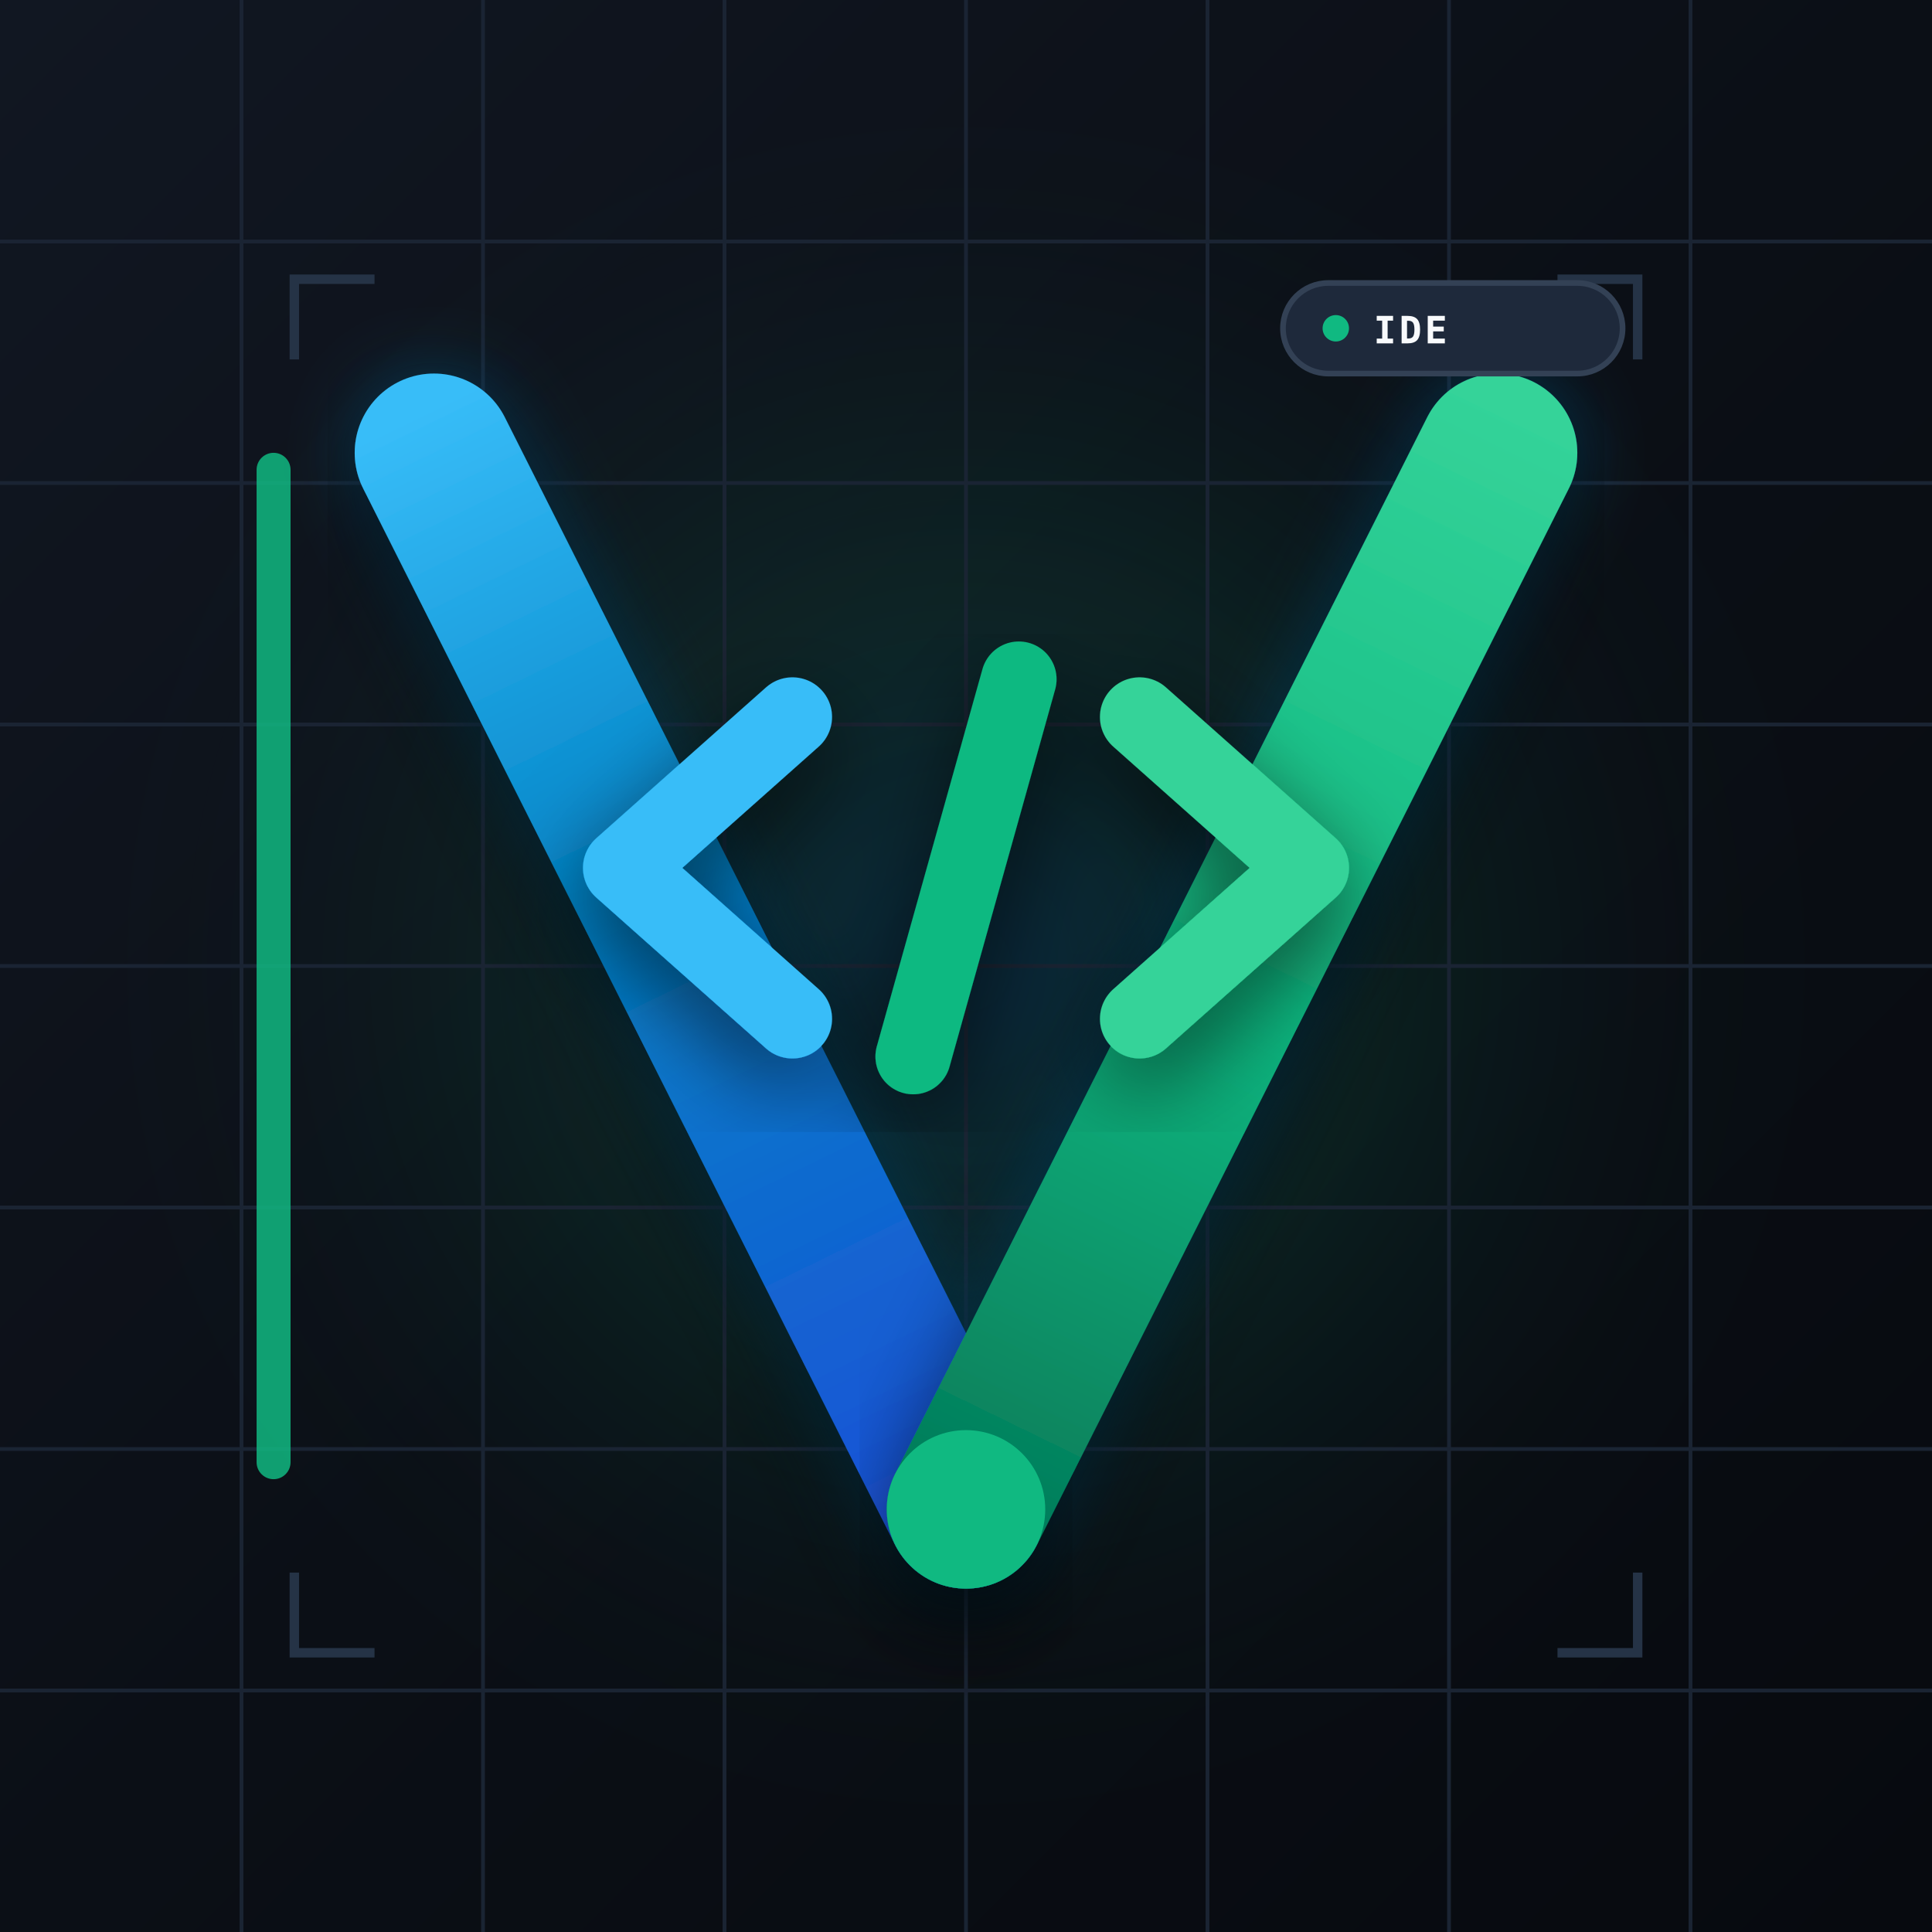
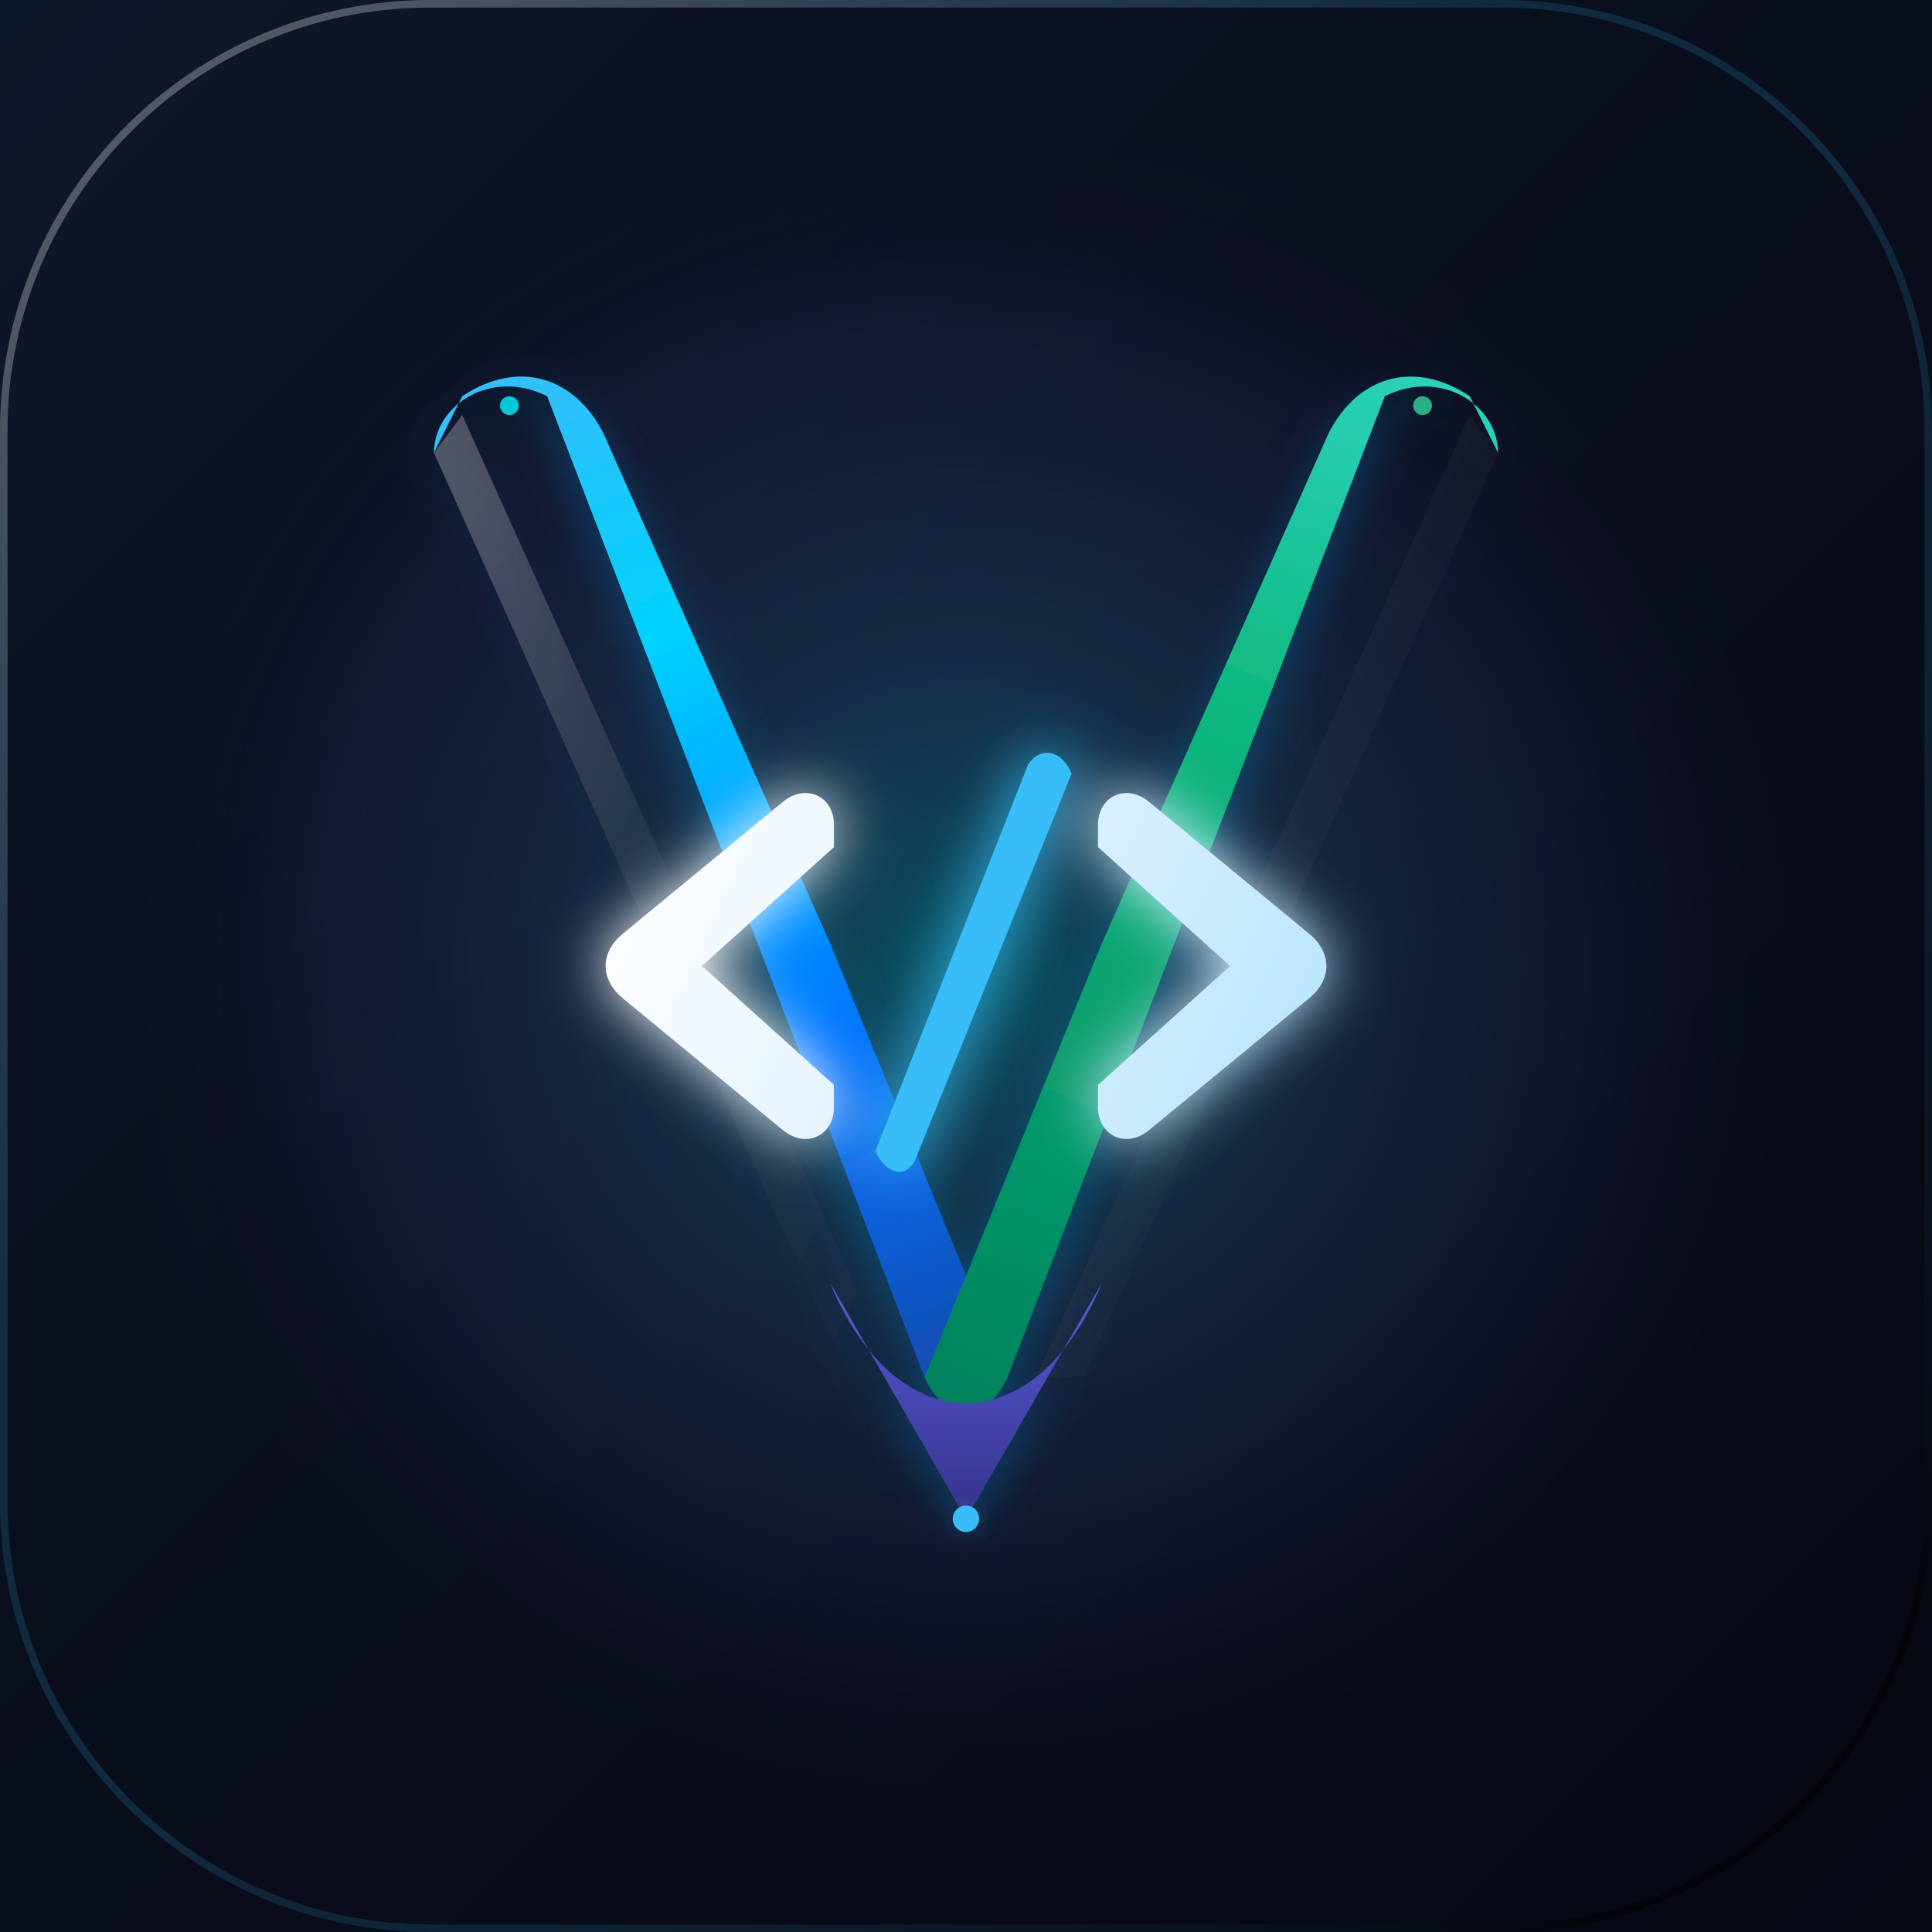
<svg xmlns="http://www.w3.org/2000/svg" viewBox="0 0 1024 1024" width="1024" height="1024" fill="none">
  <defs>
    <linearGradient id="bgGrad" x1="0" y1="0" x2="1024" y2="1024" gradientUnits="userSpaceOnUse">
-       <stop offset="0%" stop-color="#111722" />
-       <stop offset="50%" stop-color="#0B0F16" />
-       <stop offset="100%" stop-color="#070A0F" />
+       <stop offset="0%" stop-color="#0F172A" />
+       <stop offset="40%" stop-color="#0A0F1D" />
+       <stop offset="100%" stop-color="#050811" />
    </linearGradient>
-     <radialGradient id="centerGlow" cx="512" cy="512" r="480" gradientUnits="userSpaceOnUse">
-       <stop offset="0%" stop-color="#0284C7" stop-opacity="0.22" />
-       <stop offset="45%" stop-color="#10B981" stop-opacity="0.10" />
-       <stop offset="100%" stop-color="#0B0F16" stop-opacity="0" />
+     <radialGradient id="coreGlow" cx="512" cy="512" r="460" gradientUnits="userSpaceOnUse">
+       <stop offset="0%" stop-color="#00F2FE" stop-opacity="0.30" />
+       <stop offset="40%" stop-color="#4FACFE" stop-opacity="0.16" />
+       <stop offset="75%" stop-color="#6366F1" stop-opacity="0.08" />
+       <stop offset="100%" stop-color="#050811" stop-opacity="0" />
    </radialGradient>
-     <linearGradient id="leftWing" x1="220" y1="220" x2="512" y2="820" gradientUnits="userSpaceOnUse">
+     <linearGradient id="rimLight" x1="100" y1="80" x2="924" y2="944" gradientUnits="userSpaceOnUse">
+       <stop offset="0%" stop-color="#FFFFFF" stop-opacity="0.28" />
+       <stop offset="35%" stop-color="#38BDF8" stop-opacity="0.15" />
+       <stop offset="100%" stop-color="#000000" stop-opacity="0.4" />
+     </linearGradient>
+     <linearGradient id="leftWingGrad" x1="240" y1="200" x2="512" y2="820" gradientUnits="userSpaceOnUse">
      <stop offset="0%" stop-color="#38BDF8" />
-       <stop offset="40%" stop-color="#0284C7" />
-       <stop offset="100%" stop-color="#1D4ED8" />
+       <stop offset="25%" stop-color="#00D2FF" />
+       <stop offset="60%" stop-color="#0072FF" />
+       <stop offset="100%" stop-color="#1E3A8A" />
    </linearGradient>
-     <linearGradient id="rightWing" x1="804" y1="220" x2="512" y2="820" gradientUnits="userSpaceOnUse">
-       <stop offset="0%" stop-color="#34D399" />
-       <stop offset="50%" stop-color="#10B981" />
+     <linearGradient id="rightWingGrad" x1="784" y1="200" x2="512" y2="820" gradientUnits="userSpaceOnUse">
+       <stop offset="0%" stop-color="#2DD4BF" />
+       <stop offset="30%" stop-color="#10B981" />
+       <stop offset="70%" stop-color="#059669" />
      <stop offset="100%" stop-color="#047857" />
    </linearGradient>
-     <linearGradient id="codeGrad" x1="360" y1="360" x2="664" y2="540" gradientUnits="userSpaceOnUse">
+     <linearGradient id="foldGrad" x1="512" y1="460" x2="512" y2="820" gradientUnits="userSpaceOnUse">
+       <stop offset="0%" stop-color="#818CF8" />
+       <stop offset="50%" stop-color="#6366F1" />
+       <stop offset="100%" stop-color="#312E81" />
+     </linearGradient>
+     <linearGradient id="specularSheen" x1="0" y1="0" x2="1" y2="1">
+       <stop offset="0%" stop-color="#FFFFFF" stop-opacity="0.6" />
+       <stop offset="50%" stop-color="#FFFFFF" stop-opacity="0.05" />
+       <stop offset="100%" stop-color="#000000" stop-opacity="0.2" />
+     </linearGradient>
+     <linearGradient id="codeGlow" x1="340" y1="420" x2="684" y2="580" gradientUnits="userSpaceOnUse">
      <stop offset="0%" stop-color="#FFFFFF" />
-       <stop offset="100%" stop-color="#E2E8F0" />
+       <stop offset="50%" stop-color="#E0F2FE" />
+       <stop offset="100%" stop-color="#BAE6FD" />
    </linearGradient>
-     <linearGradient id="badgeBg" x1="380" y1="840" x2="644" y2="900" gradientUnits="userSpaceOnUse">
-       <stop offset="0%" stop-color="#1E293B" />
-       <stop offset="100%" stop-color="#0F172A" />
-     </linearGradient>
-     <filter id="dropShadow" x="-20%" y="-20%" width="140%" height="140%">
-       <feDropShadow dx="0" dy="16" stdDeviation="24" flood-color="#000000" flood-opacity="0.6" />
+     <filter id="shadowDepth" x="-20%" y="-20%" width="140%" height="140%">
+       <feDropShadow dx="0" dy="24" stdDeviation="30" flood-color="#000000" flood-opacity="0.75" />
+       <feDropShadow dx="0" dy="8" stdDeviation="12" flood-color="#0284C7" flood-opacity="0.35" />
    </filter>
-     <filter id="neonGlow" x="-30%" y="-30%" width="160%" height="160%">
-       <feGaussianBlur stdDeviation="18" result="blur" />
+     <filter id="softGlow" x="-30%" y="-30%" width="160%" height="160%">
+       <feGaussianBlur stdDeviation="16" result="blur" />
      <feMerge>
        <feMergeNode in="blur" />
        <feMergeNode in="SourceGraphic" />
      </feMerge>
    </filter>
  </defs>
-   <g>
-     <rect width="1024" height="1024" fill="url(#bgGrad)" />
-     <circle cx="512" cy="512" r="480" fill="url(#centerGlow)" />
-     <g stroke="#1A2433" stroke-width="2">
-       <line x1="128" y1="0" x2="128" y2="1024" />
-       <line x1="256" y1="0" x2="256" y2="1024" />
-       <line x1="384" y1="0" x2="384" y2="1024" />
-       <line x1="512" y1="0" x2="512" y2="1024" />
-       <line x1="640" y1="0" x2="640" y2="1024" />
-       <line x1="768" y1="0" x2="768" y2="1024" />
-       <line x1="896" y1="0" x2="896" y2="1024" />
-       <line x1="0" y1="128" x2="1024" y2="128" />
-       <line x1="0" y1="256" x2="1024" y2="256" />
-       <line x1="0" y1="384" x2="1024" y2="384" />
-       <line x1="0" y1="512" x2="1024" y2="512" />
-       <line x1="0" y1="640" x2="1024" y2="640" />
-       <line x1="0" y1="768" x2="1024" y2="768" />
-       <line x1="0" y1="896" x2="1024" y2="896" />
-     </g>
-     <path d="M828 148 H868 V188 M828 876 H868 V836 M156 188 V148 H196 M156 836 V876 H196" stroke="#253346" stroke-width="5" stroke-linecap="square" />
-     <rect x="136" y="240" width="18" height="544" rx="9" fill="#10B981" opacity="0.85" />
-     <g opacity="0.4" filter="url(#neonGlow)">
-       <path d="M 230 240 L 512 800 L 794 240" fill="none" stroke="#0284C7" stroke-width="84" stroke-linecap="round" stroke-linejoin="round" />
-     </g>
-     <path d="M 230 240 L 512 800" stroke="url(#leftWing)" stroke-width="84" stroke-linecap="round" stroke-linejoin="round" filter="url(#dropShadow)" />
-     <path d="M 794 240 L 512 800" stroke="url(#rightWing)" stroke-width="84" stroke-linecap="round" stroke-linejoin="round" filter="url(#dropShadow)" />
-     <circle cx="512" cy="800" r="42" fill="#10B981" />
-     <g filter="url(#dropShadow)">
-       <path d="M 420 380 L 330 460 L 420 540" fill="none" stroke="#38BDF8" stroke-width="42" stroke-linecap="round" stroke-linejoin="round" />
-       <line x1="540" y1="360" x2="484" y2="560" stroke="#10B981" stroke-width="40" stroke-linecap="round" />
-       <path d="M 604 380 L 694 460 L 604 540" fill="none" stroke="#34D399" stroke-width="42" stroke-linecap="round" stroke-linejoin="round" />
-     </g>
-     <g transform="translate(680, 150)">
-       <rect width="180" height="48" rx="24" fill="#1E293B" stroke="#334155" stroke-width="3" />
-       <circle cx="28" cy="24" r="7" fill="#10B981" />
-       <text x="48" y="32" fill="#F8FAFC" font-family="ui-monospace, SFMono-Regular, Menlo, monospace" font-size="20" font-weight="700" letter-spacing="1.5">IDE</text>
-     </g>
+   <rect width="1024" height="1024" fill="url(#bgGrad)" />
+   <circle cx="512" cy="512" r="480" fill="url(#coreGlow)" />
+   <rect x="2" y="2" width="1020" height="1020" rx="226" fill="none" stroke="url(#rimLight)" stroke-width="4" />
+   <g filter="url(#shadowDepth)">
+     <path d="M 230 240              C 230 215, 260 195, 290 210              L 490 730              C 502 755, 522 755, 534 730              L 440 500              L 320 230              C 305 200, 275 190, 245 210              Z" fill="url(#leftWingGrad)" />
+     <path d="M 245 220              L 475 730              L 450 730              L 230 240              Z" fill="url(#specularSheen)" opacity="0.45" />
+     <path d="M 794 240              C 794 215, 764 195, 734 210              L 534 730              C 522 755, 502 755, 490 730              L 584 500              L 704 230              C 719 200, 749 190, 779 210              Z" fill="url(#rightWingGrad)" />
+     <path d="M 779 220              L 549 730              L 574 730              L 794 240              Z" fill="url(#specularSheen)" opacity="0.35" />
+     <path d="M 440 680              C 475 765, 549 765, 584 680              L 512 805              Z" fill="url(#foldGrad)" />
  </g>
+   <g filter="url(#softGlow)">
+     <path d="M 415 425              L 330 495              C 318 505, 318 519, 330 529              L 415 599              C 427 609, 442 602, 442 587              L 442 575              L 372 512              L 442 449              L 442 437              C 442 422, 427 415, 415 425 Z" fill="url(#codeGlow)" />
+     <path d="M 609 425              L 694 495              C 706 505, 706 519, 694 529              L 609 599              C 597 609, 582 602, 582 587              L 582 575              L 652 512              L 582 449              L 582 437              C 582 422, 597 415, 609 425 Z" fill="url(#codeGlow)" />
+     <path d="M 545 405              C 552 395, 563 398, 568 410              L 485 615              C 480 625, 469 622, 464 610              Z" fill="#38BDF8" />
+   </g>
+   <circle cx="512" cy="805" r="7" fill="#38BDF8" filter="url(#softGlow)" />
+   <circle cx="270" cy="215" r="5" fill="#00F2FE" opacity="0.8" />
+   <circle cx="754" cy="215" r="5" fill="#34D399" opacity="0.8" />
</svg>
